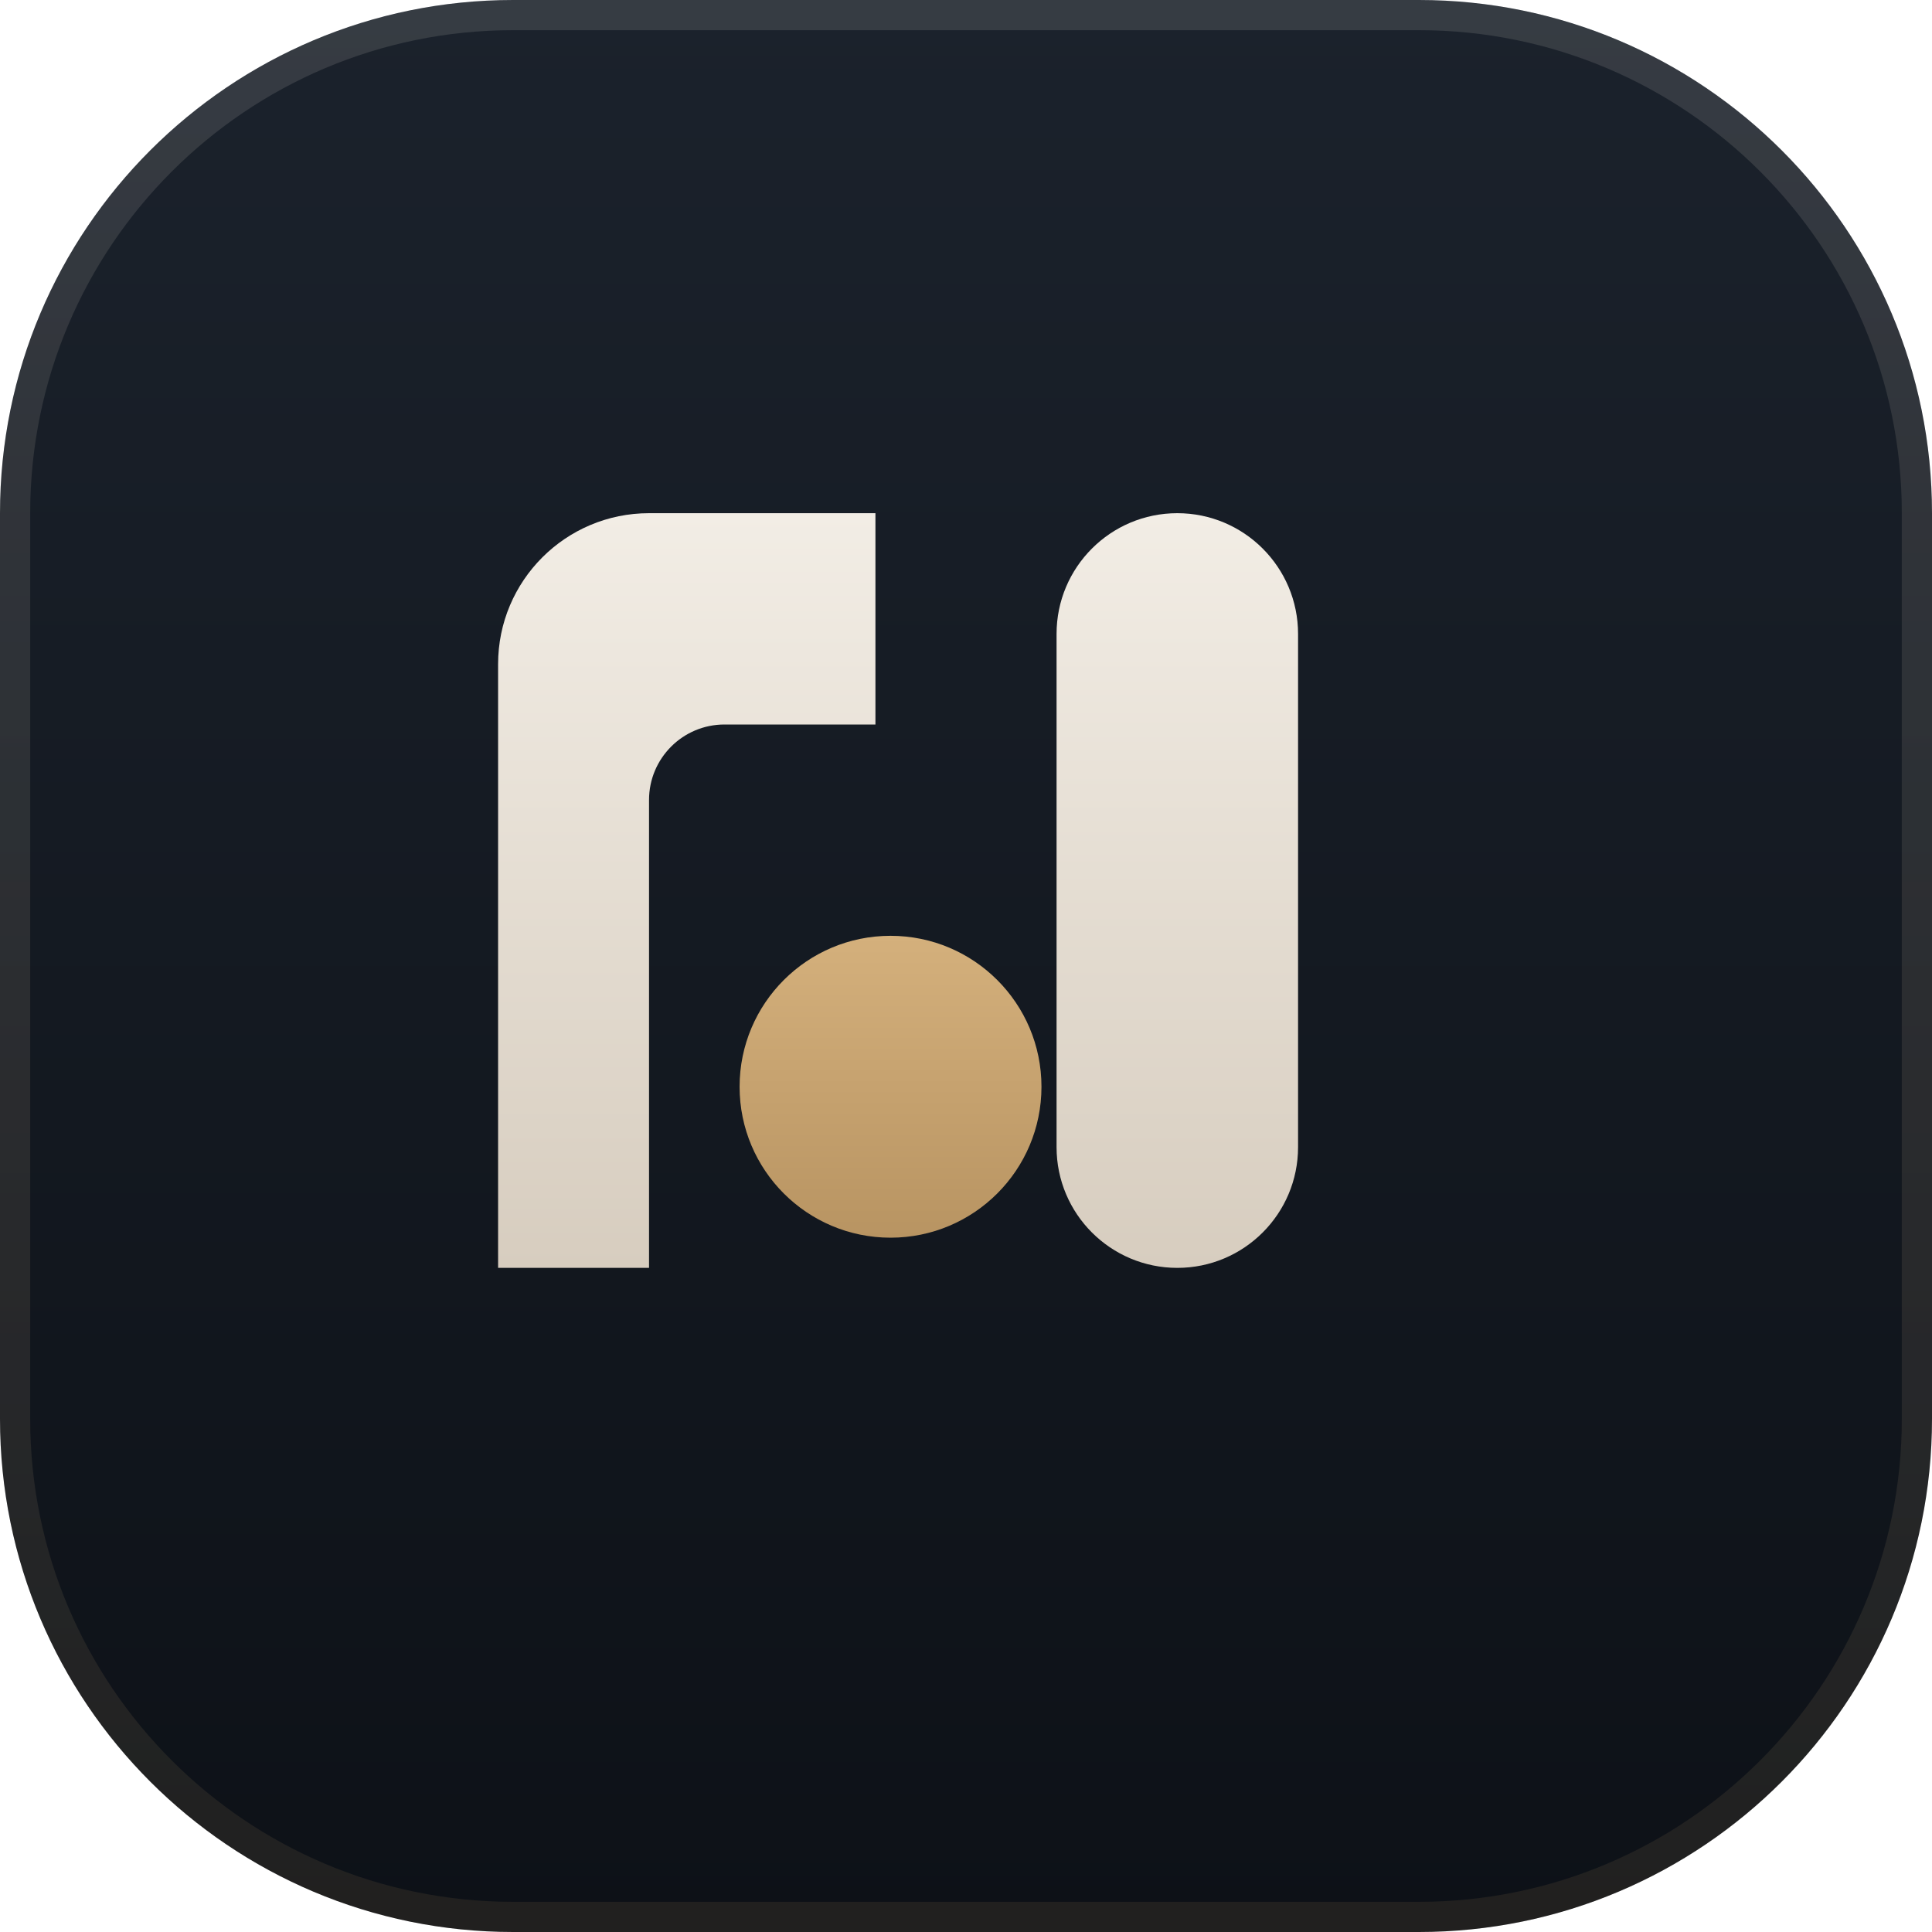
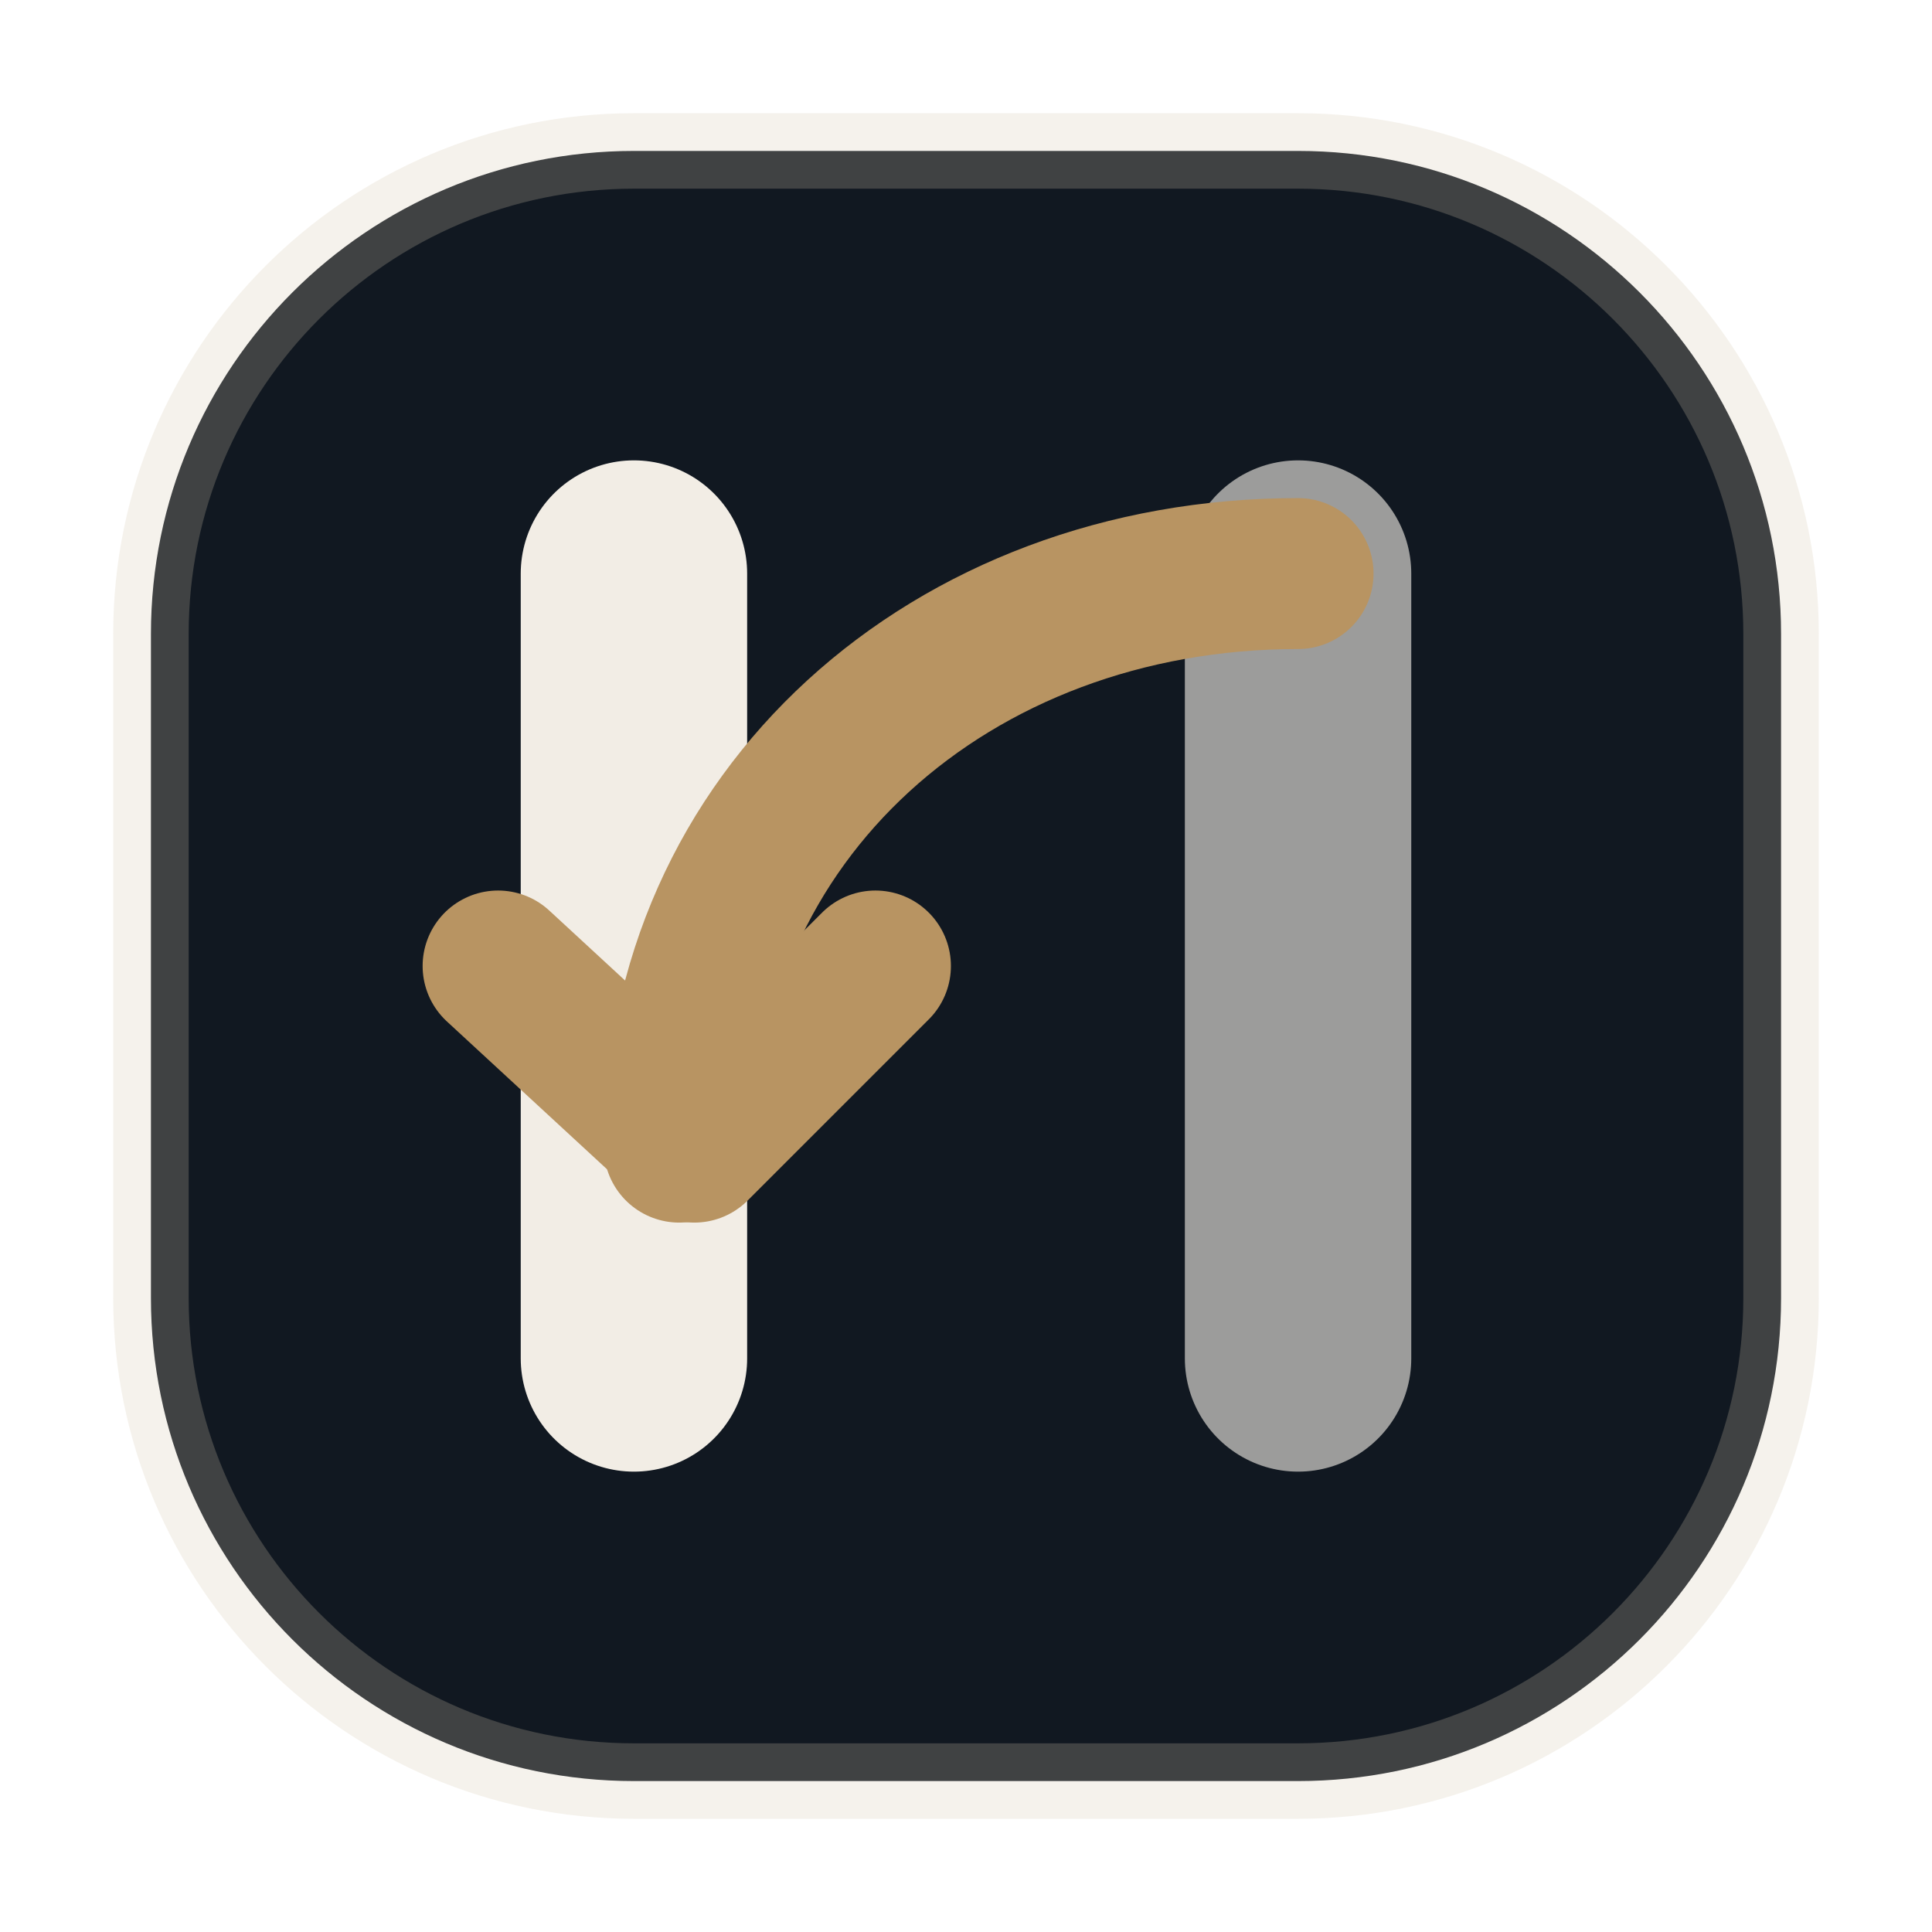
<svg xmlns="http://www.w3.org/2000/svg" width="128" height="128" viewBox="0 0 128 128" fill="none">
-   <rect width="128" height="128" rx="34" fill="url(#bg)" />
-   <rect x="1" y="1" width="126" height="126" rx="33" stroke="url(#stroke)" stroke-opacity="0.7" stroke-width="2" />
-   <path d="M33 84V44C33 38.477 37.477 34 43 34H58V48H48C45.239 48 43 50.239 43 53V84H33Z" fill="url(#cream)" />
-   <rect x="70" y="34" width="16" height="50" rx="8" fill="url(#cream)" />
-   <circle cx="59" cy="72" r="10" fill="url(#gold)" />
-   <defs>
-     <linearGradient id="bg" x1="64" y1="0" x2="64" y2="128" gradientUnits="userSpaceOnUse">
-       <stop stop-color="#1B222C" />
-       <stop offset="1" stop-color="#0D1117" />
-     </linearGradient>
-     <linearGradient id="stroke" x1="64" y1="0" x2="64" y2="128" gradientUnits="userSpaceOnUse">
-       <stop stop-color="#F2EDE5" stop-opacity="0.18" />
-       <stop offset="1" stop-color="#B89462" stop-opacity="0.16" />
-     </linearGradient>
-     <linearGradient id="cream" x1="59.5" y1="34" x2="59.5" y2="84" gradientUnits="userSpaceOnUse">
-       <stop stop-color="#F2EDE5" />
-       <stop offset="1" stop-color="#D7CDBF" />
-     </linearGradient>
-     <linearGradient id="gold" x1="59" y1="62" x2="59" y2="82" gradientUnits="userSpaceOnUse">
-       <stop stop-color="#D4B07C" />
-       <stop offset="1" stop-color="#B89462" />
-     </linearGradient>
-   </defs>
+   <rect x="10" y="10" width="108" height="108" rx="32" fill="#111821" />
+   <rect x="10" y="10" width="108" height="108" rx="32" stroke="#D6C9B2" stroke-opacity="0.24" stroke-width="5" />
+   <path d="M42 38V90" stroke="#F2EDE5" stroke-width="15" stroke-linecap="round" />
+   <path d="M86 38V90" stroke="#F2EDE5" stroke-opacity="0.62" stroke-width="15" stroke-linecap="round" />
+   <path d="M86 38C63 38 45 54 45 76" stroke="#B89462" stroke-width="10" stroke-linecap="round" />
+   <path d="M46 76L33 64M46 76L58 64" stroke="#B89462" stroke-width="10" stroke-linecap="round" stroke-linejoin="round" />
</svg>
